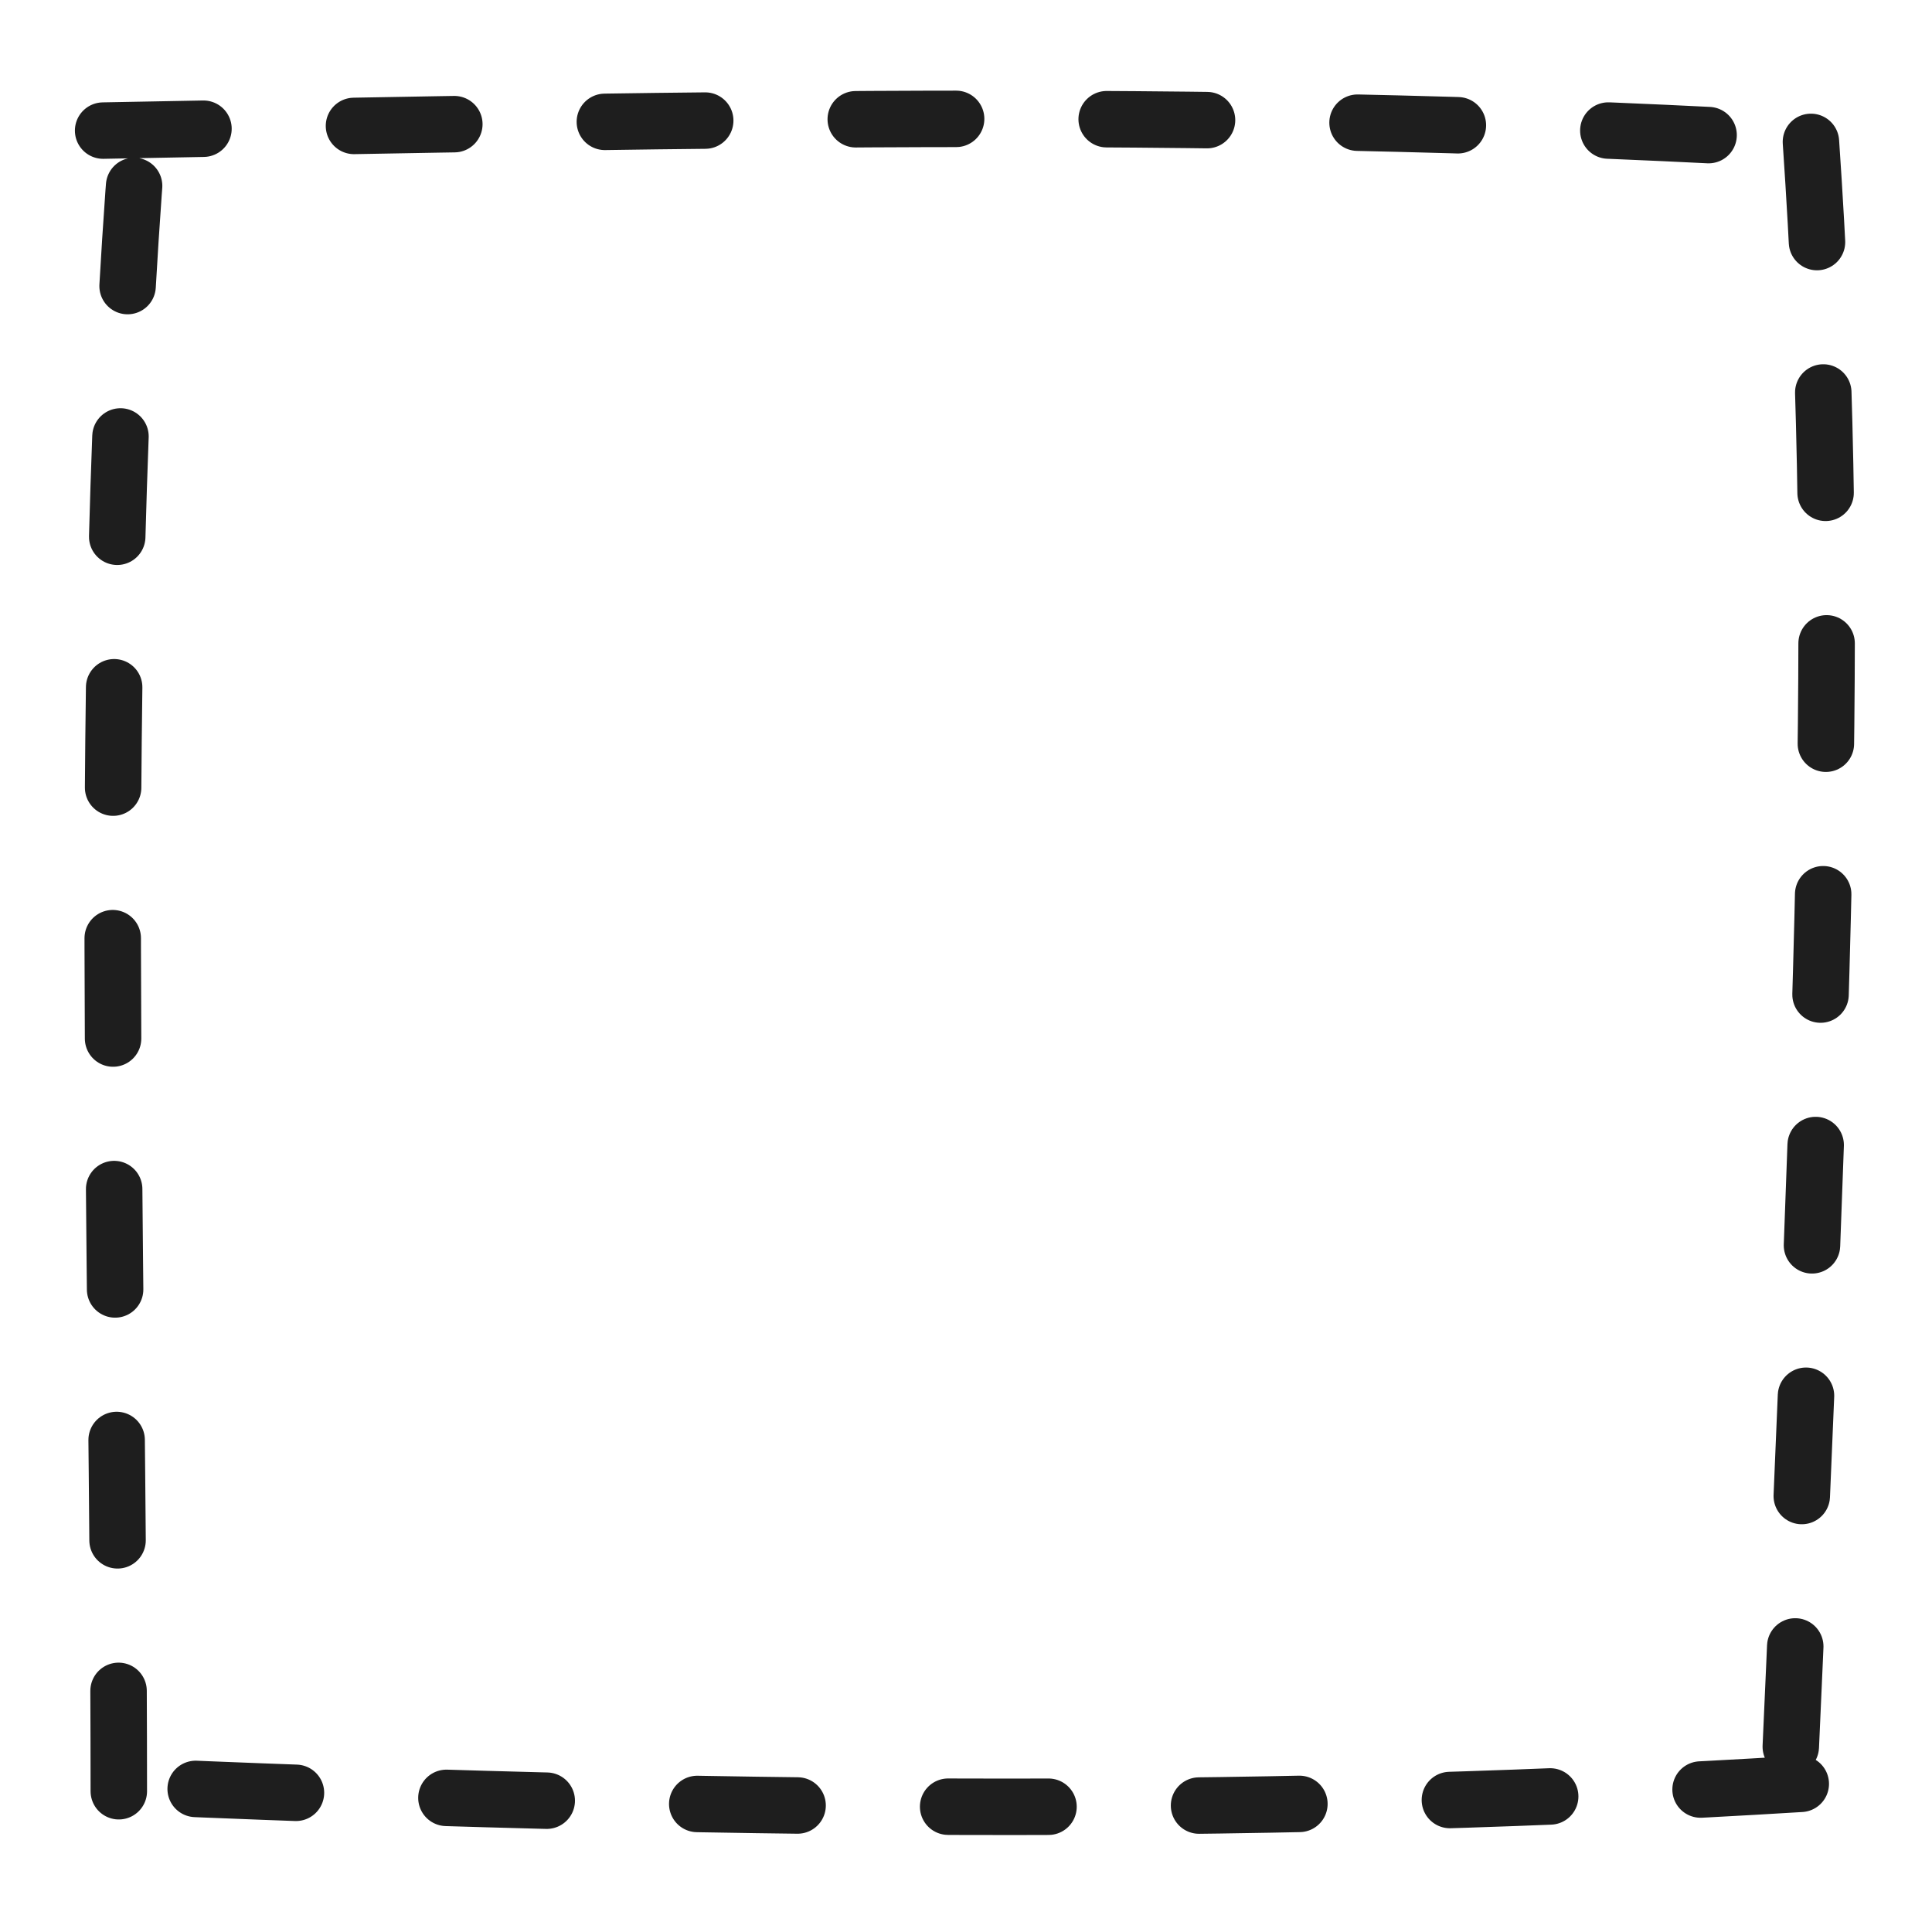
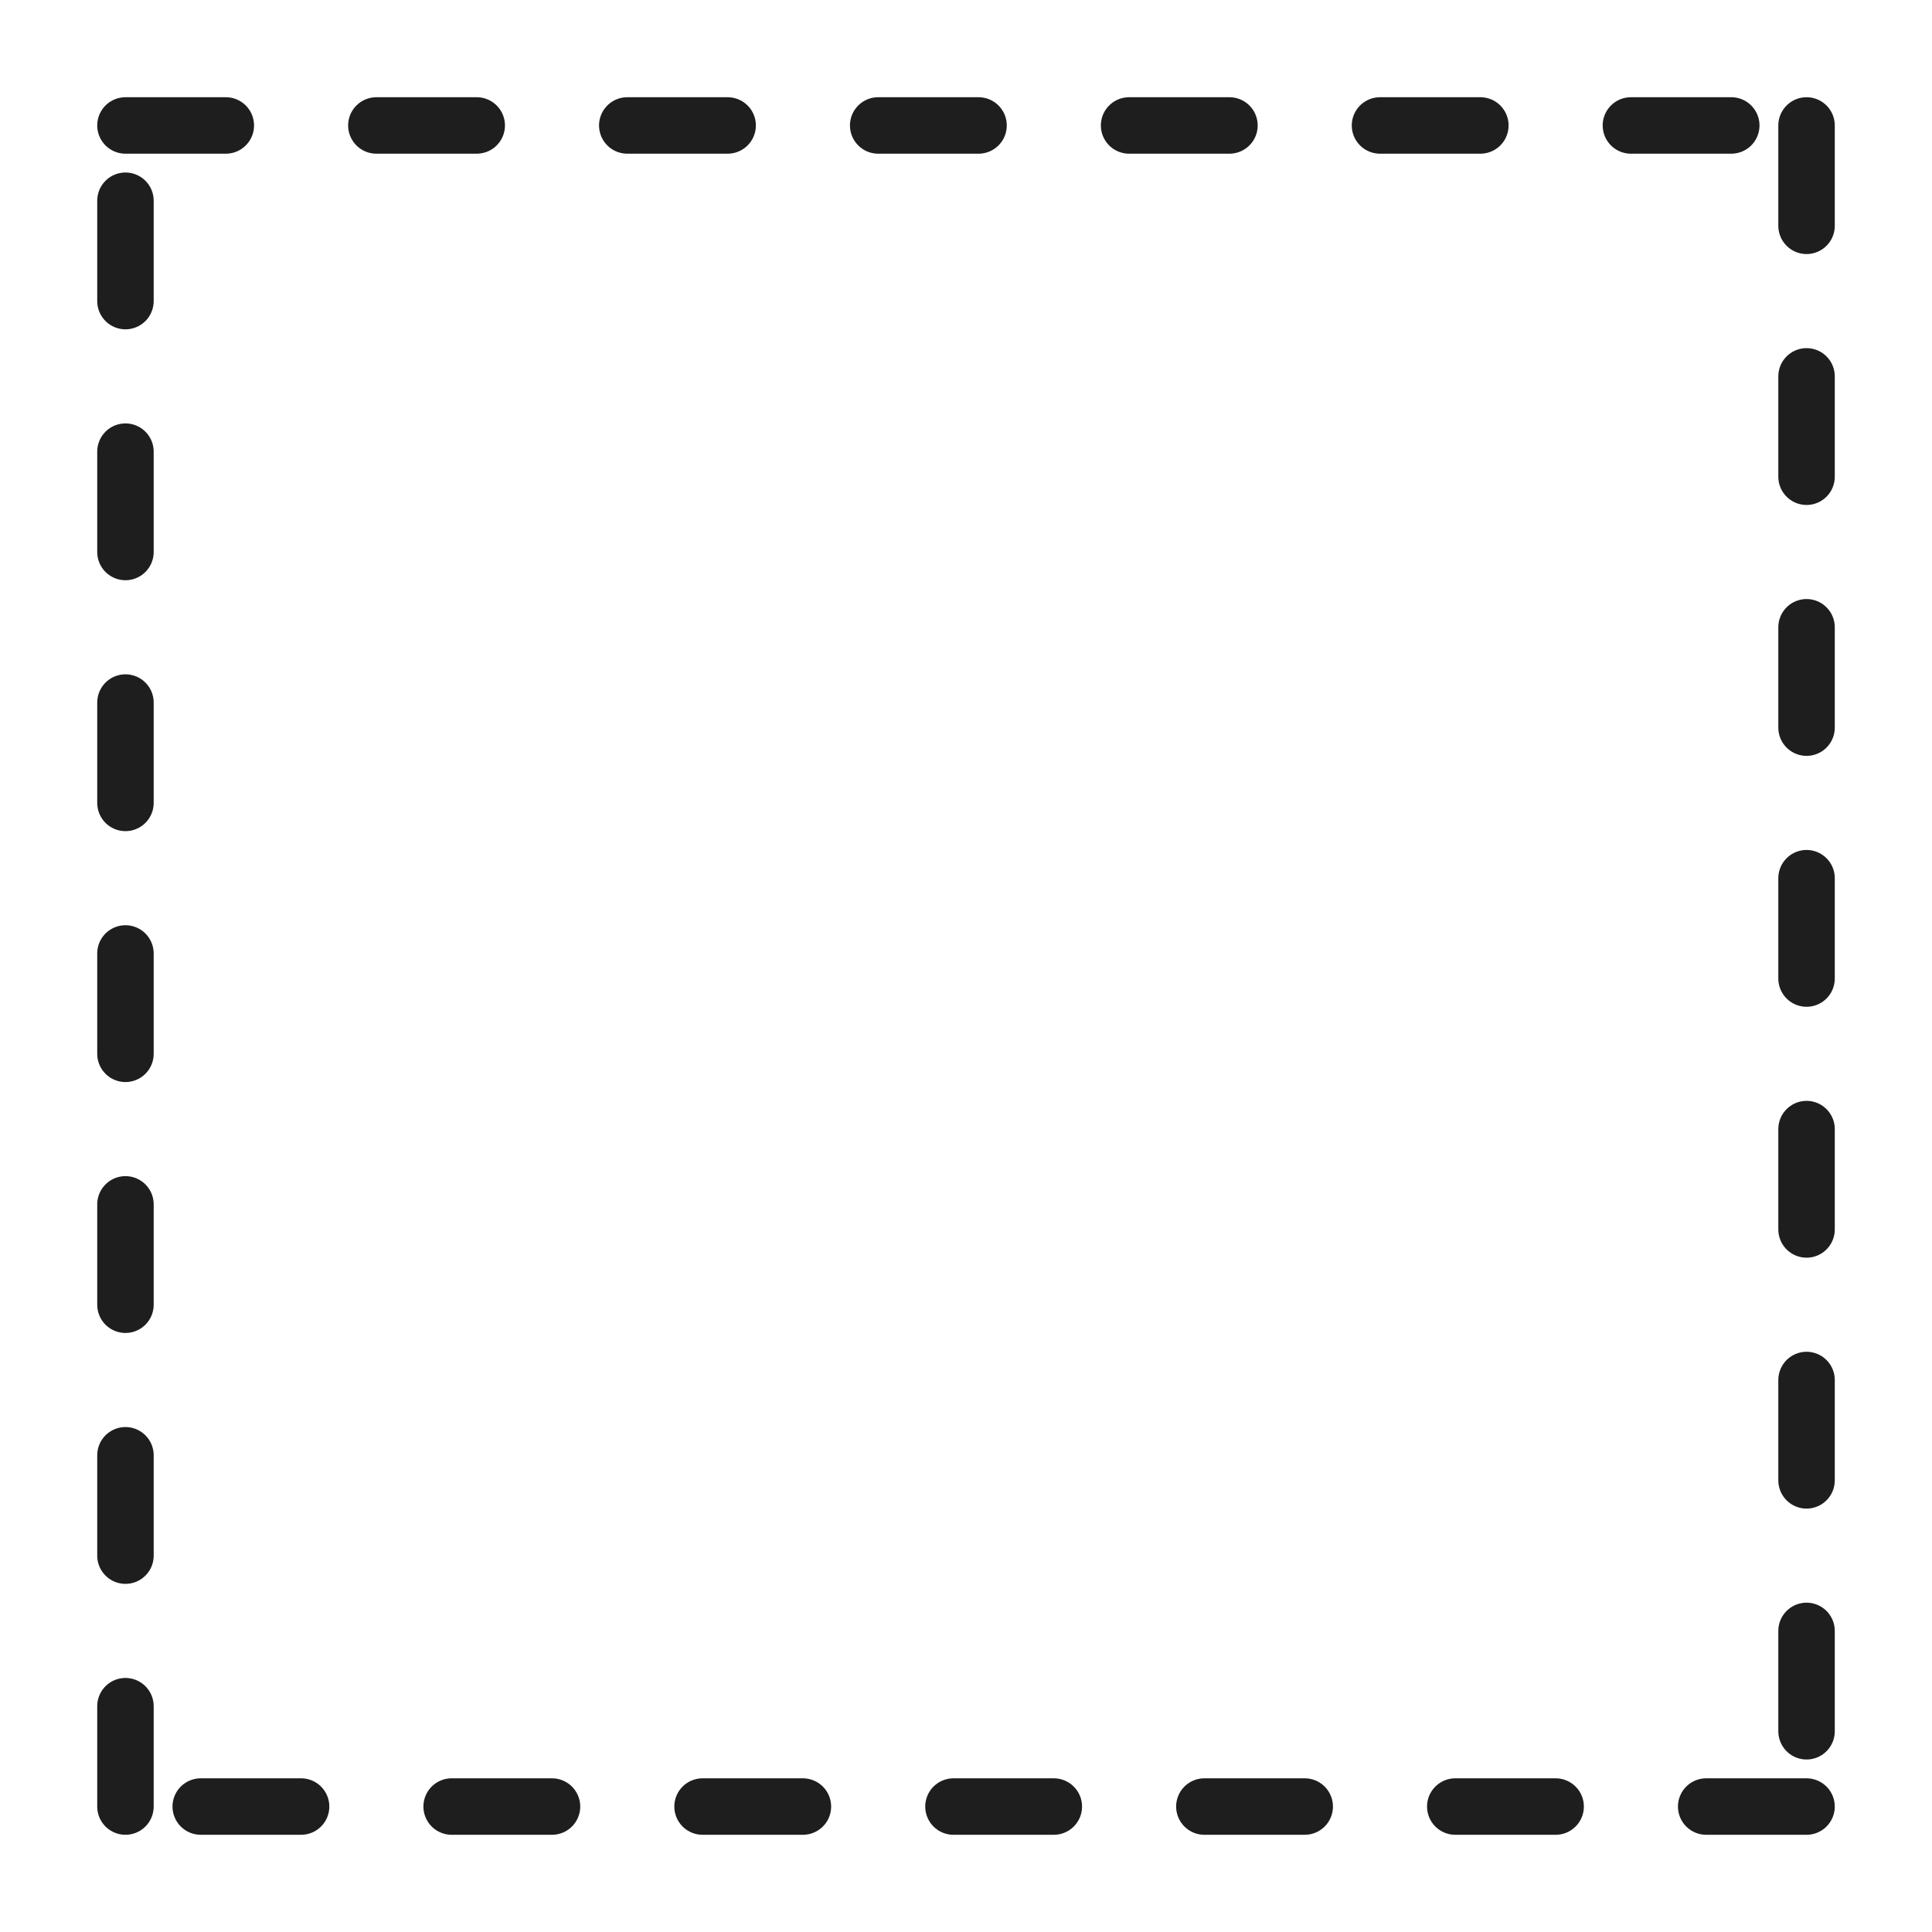
<svg xmlns="http://www.w3.org/2000/svg" version="1.1" viewBox="0 0 154 154" width="154" height="154">
  <defs>
    <style class="style-fonts">
      @font-face {
        font-family: "Virgil";
        src: url("https://excalidraw.com/Virgil.woff2");
      }
      @font-face {
        font-family: "Cascadia";
        src: url("https://excalidraw.com/Cascadia.woff2");
      }
    </style>
  </defs>
  <g stroke-linecap="round" transform="translate(10 10) rotate(0 67 67)">
-     <path d="M-1.78 0.41 C46.87 -0.5, 89.47 -1.47, 135.58 1.28 M134.35 1.31 C136.69 35.61, 135.57 66.35, 132.49 134.94 M133.54 132.19 C93.48 134.65, 50.87 134.53, 1.85 132.44 M-0.53 132.78 C-0.54 87.83, -2.3 42.15, 0.94 1.51" stroke="#1e1e1e" stroke-width="4.5" fill="none" stroke-dasharray="8 12" />
+     <path d="M0 0 C45.17 0, 90.33 0, 134 0 M134 0 C134 40.8, 134 81.6, 134 134 M134 134 C94.8 134, 55.61 134, 0 134 M0 134 C0 104.68, 0 75.36, 0 0" stroke="#1e1e1e" stroke-width="4.5" fill="none" stroke-dasharray="8 12" />
  </g>
</svg>
